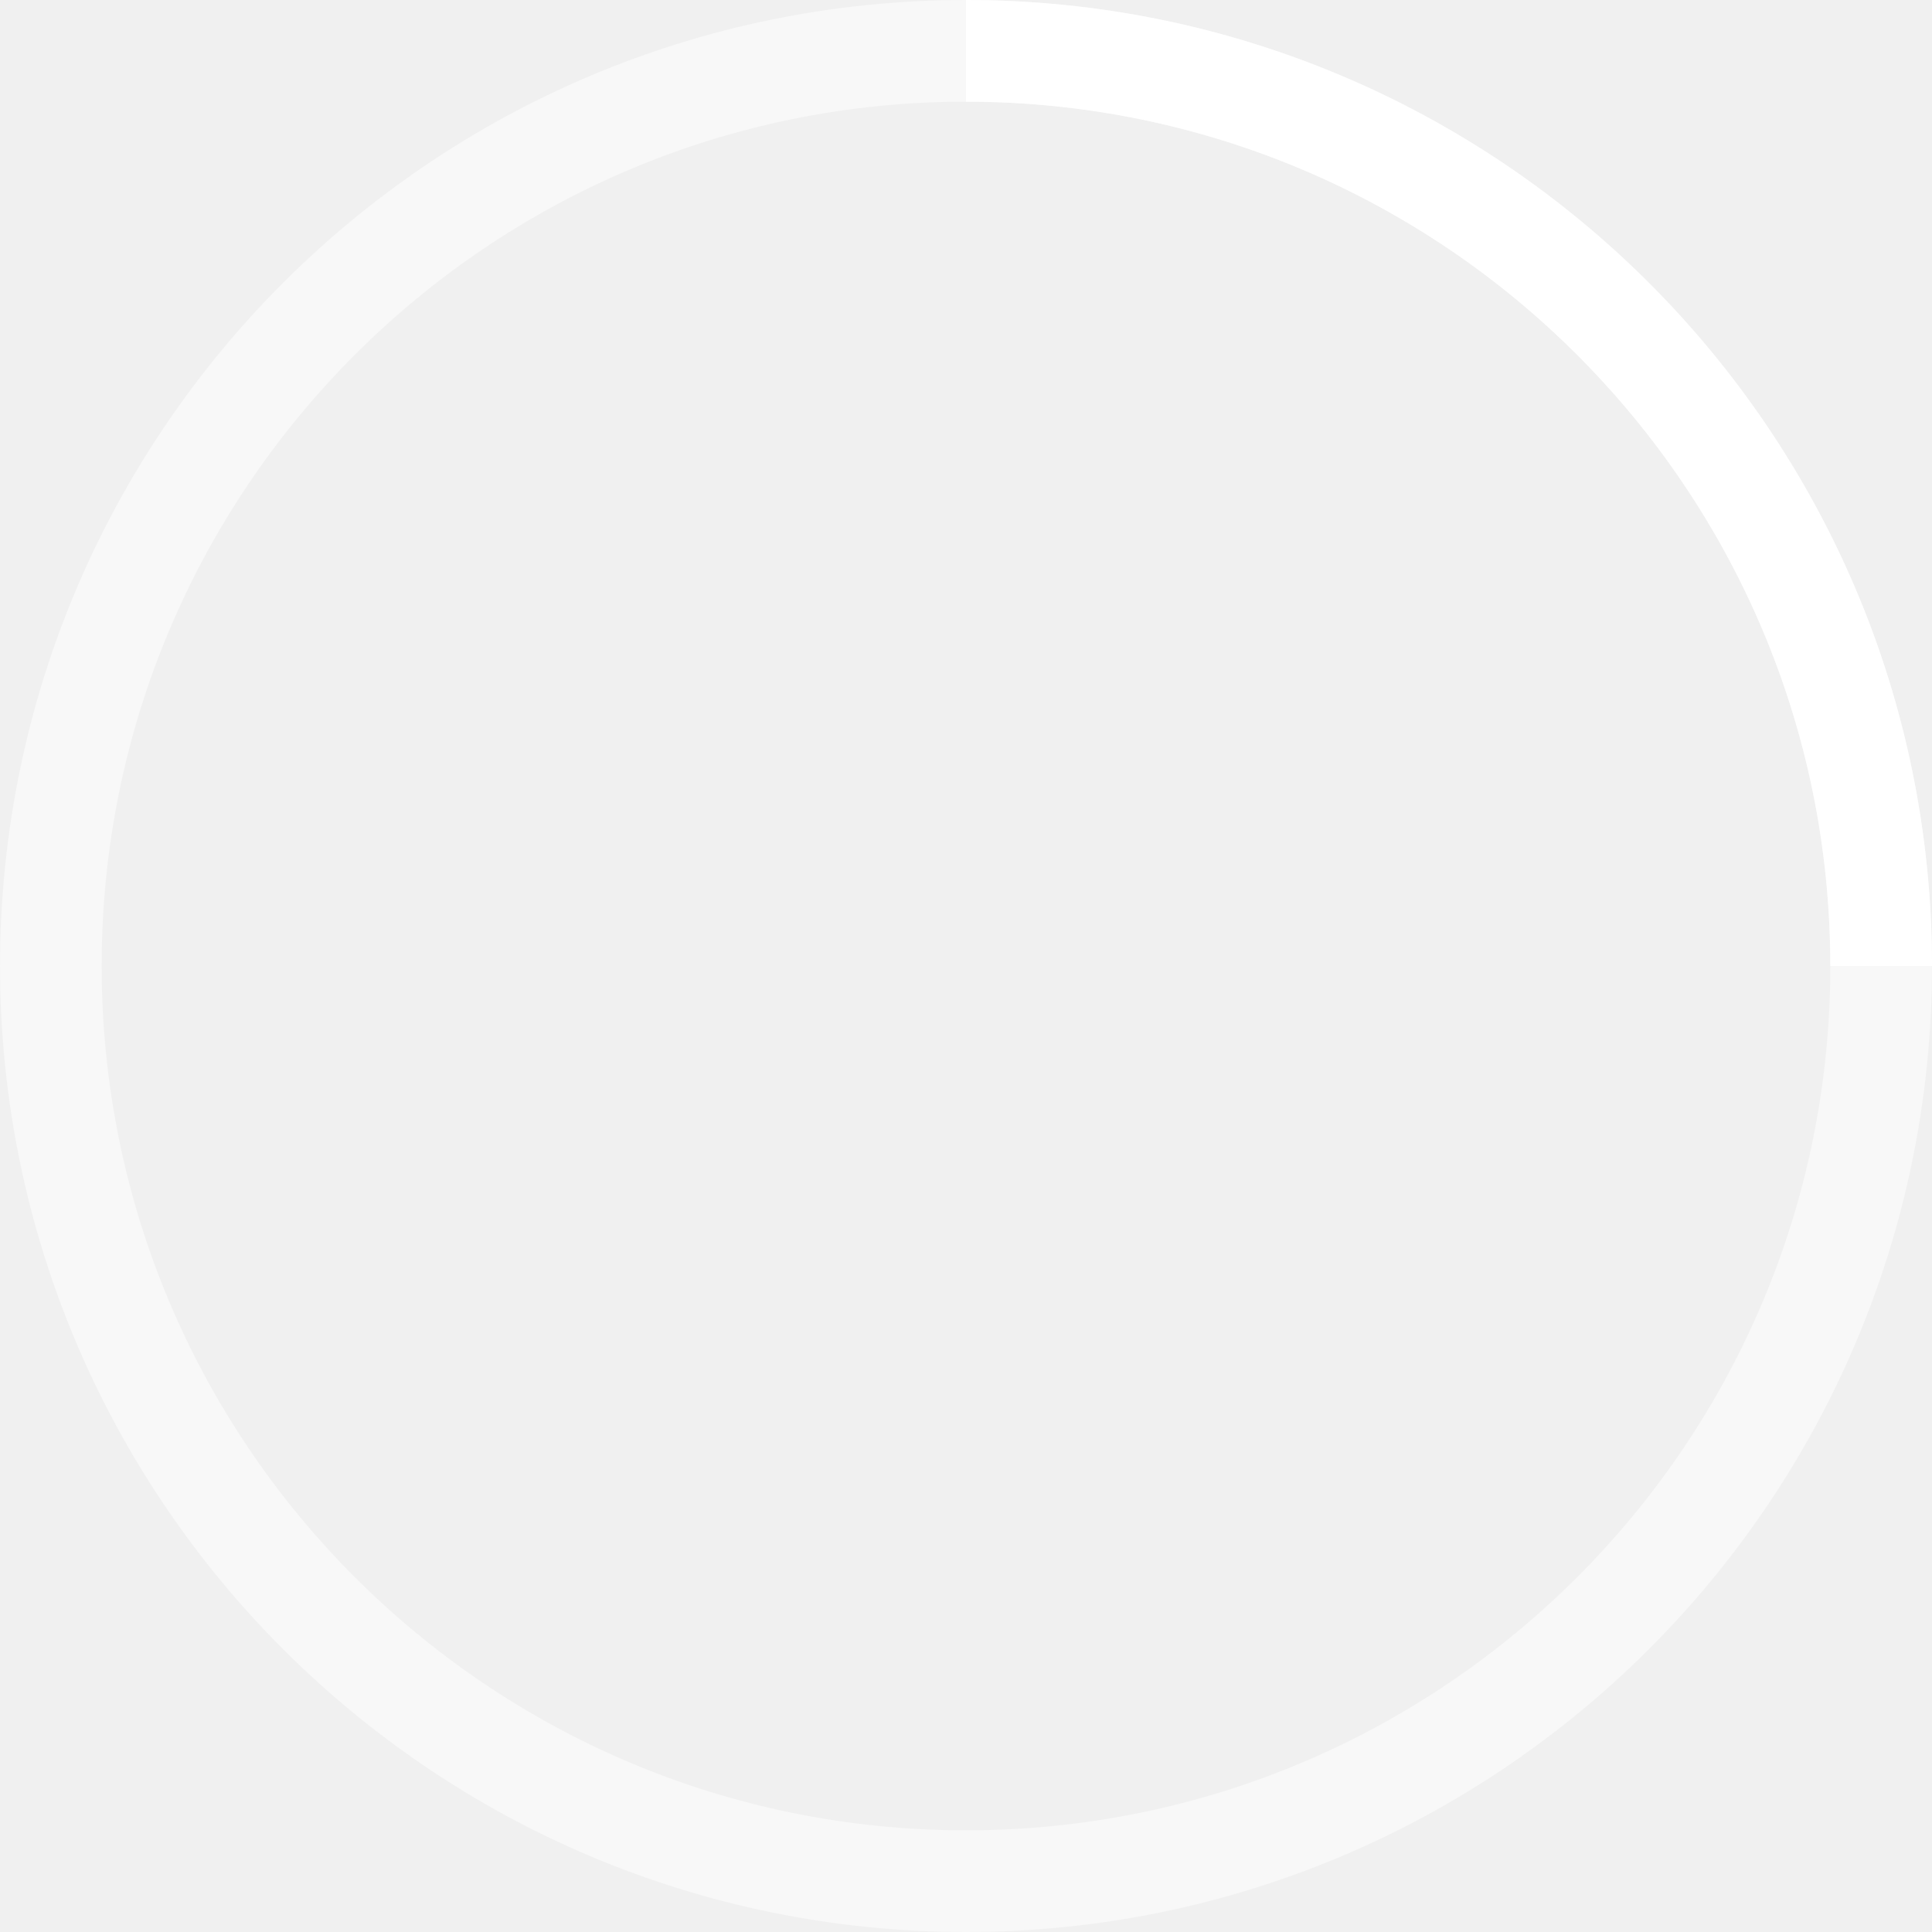
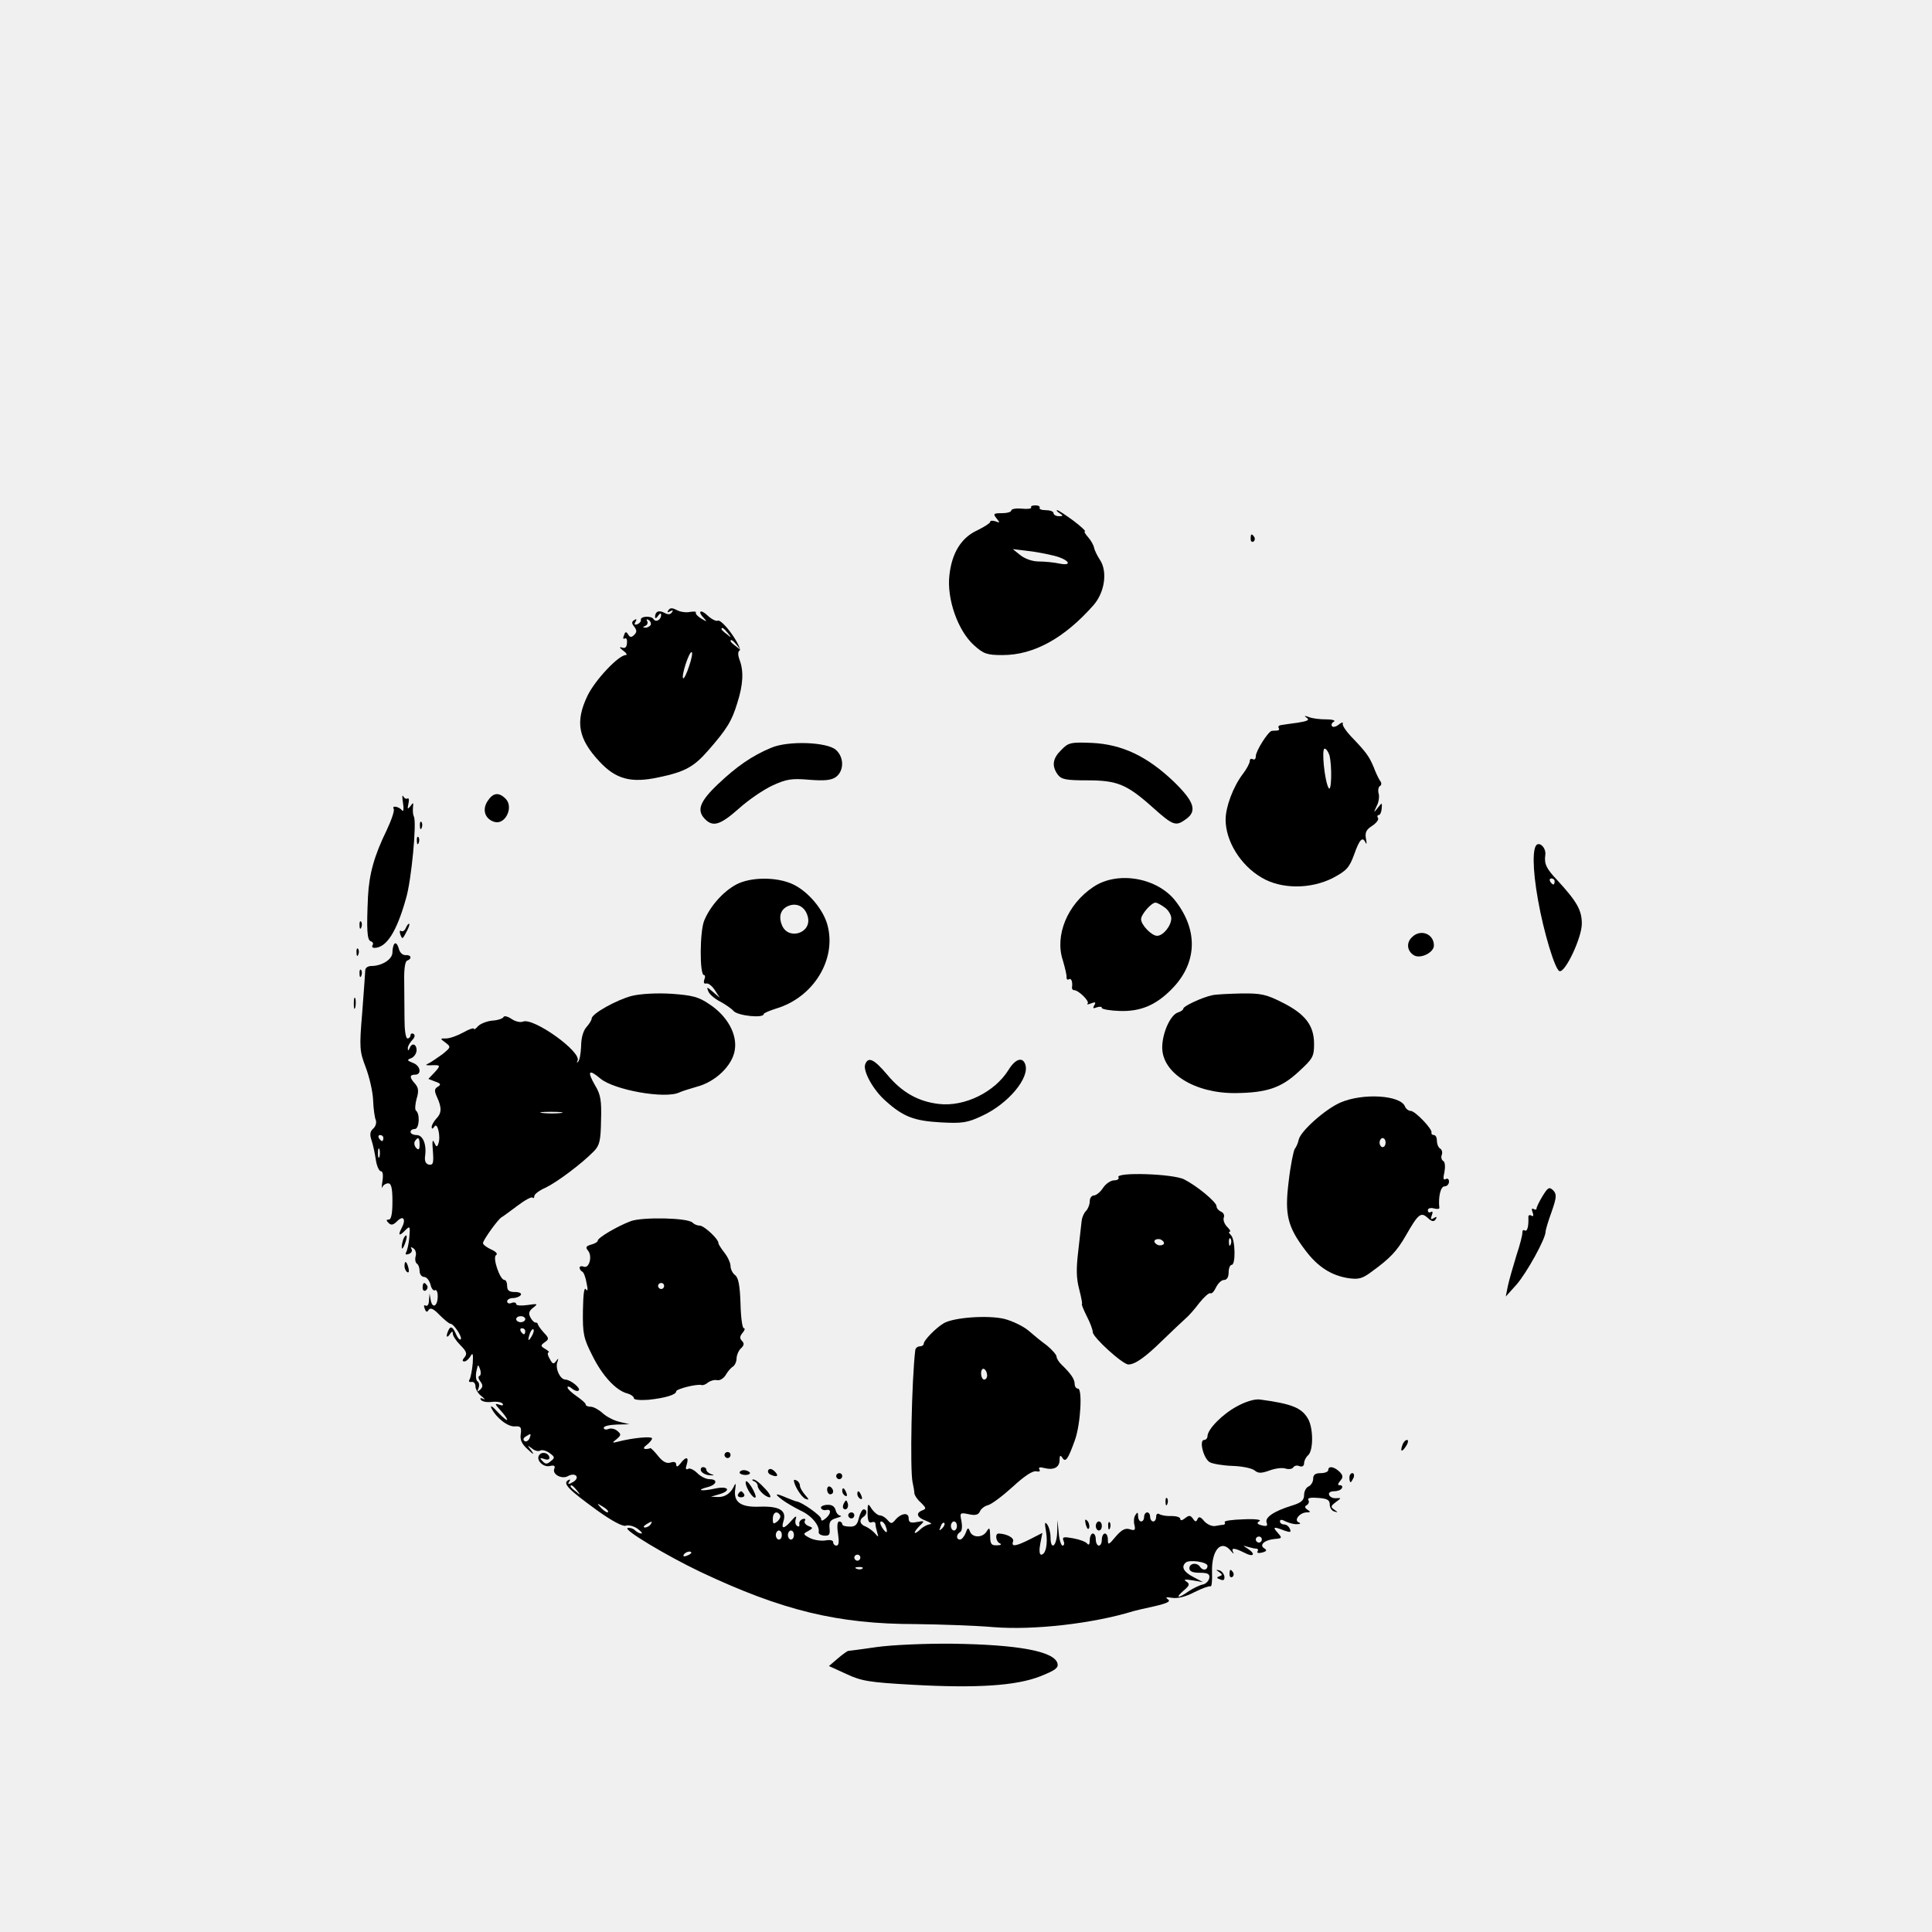
- <svg xmlns="http://www.w3.org/2000/svg" width="38" height="38" viewBox="0 0 38 38" stroke="#fff">
-   <g fill="none" fill-rule="evenodd">
-     <g transform="translate(1 1)" stroke-width="2">
-       <circle stroke-opacity=".5" cx="18" cy="18" r="18" />
-       <path d="M36 18c0-9.94-8.06-18-18-18">
-         <animateTransform attributeName="transform" type="rotate" from="0 18 18" to="360 18 18" dur="5s" repeatCount="indefinite" />
-       </path>
-     </g>
+ <svg xmlns="http://www.w3.org/2000/svg" version="1.0" width="640pt" height="640pt" viewBox="0 0 640 640" preserveAspectRatio="xMidYMid meet">
+   <g transform="translate(0,640) scale(0.1,-0.1)" fill="#000000" stroke="none">
+     <path d="M3416 4719 c2 -4 -12 -6 -31 -4 -19 2 -35 -1 -35 -6 0 -5 -14 -9 -31 -9 -28 0 -30 -2 -18 -17 12 -15 12 -16 -3 -10 -10 3 -18 3 -18 -2 0 -4 -19 -16 -41 -27 -54 -24 -86 -75 -94 -150 -9 -78 28 -183 81 -231 32 -29 43 -33 95 -33 104 0 205 56 302 166 37 43 46 111 21 149 -10 15 -19 34 -20 42 -2 8 -10 23 -20 34 -9 10 -14 19 -10 19 4 0 -13 16 -38 35 -26 19 -50 35 -54 35 -4 0 0 -5 8 -10 13 -8 12 -10 -2 -10 -10 0 -18 5 -18 10 0 6 -12 10 -26 10 -14 0 -23 4 -20 8 2 4 -4 8 -14 8 -10 0 -17 -3 -14 -7z m76 -160 c48 -12 64 -35 18 -26 -18 4 -49 7 -69 7 -21 0 -46 9 -61 21 l-25 20 50 -6 c28 -3 67 -11 87 -16z" />
+     <path d="M4143 4615 c0 -8 4 -12 9 -9 5 3 6 10 3 15 -9 13 -12 11 -12 -6z" />
+     <path d="M2214 4378 c-5 -7 -3 -8 6 -3 9 5 11 4 6 -3 -5 -8 -13 -9 -25 -2 -19 10 -31 4 -31 -14 0 -6 5 -4 10 4 6 9 10 10 10 3 0 -16 -17 -26 -25 -14 -7 12 -44 10 -42 -2 1 -5 -4 -12 -12 -15 -9 -3 -11 0 -6 8 5 9 4 11 -4 6 -9 -6 -9 -11 0 -22 9 -12 9 -18 0 -27 -9 -9 -14 -9 -20 1 -7 11 -10 10 -14 -3 -4 -9 -3 -13 3 -10 5 3 8 -4 7 -15 -1 -14 -6 -19 -17 -15 -9 3 -8 -1 4 -10 11 -8 15 -15 9 -15 -24 0 -102 -83 -127 -135 -41 -86 -31 -142 40 -218 54 -58 104 -72 196 -52 86 18 116 34 164 89 62 71 78 97 96 156 20 62 22 107 8 144 -6 16 -6 28 0 31 5 3 -7 28 -26 55 -20 28 -40 47 -46 44 -5 -3 -20 4 -34 17 -24 23 -35 14 -11 -10 10 -11 8 -11 -10 0 -12 7 -20 16 -18 20 3 3 -6 4 -19 2 -13 -3 -33 0 -44 6 -15 8 -23 8 -28 -1z m-59 -49 c-4 -5 -12 -9 -18 -8 -9 0 -8 2 1 6 6 2 9 10 6 15 -4 7 -2 8 5 4 6 -4 9 -12 6 -17z m256 -26 c13 -16 12 -17 -3 -4 -10 7 -18 15 -18 17 0 8 8 3 21 -13z m30 -40 c13 -16 12 -17 -3 -4 -10 7 -18 15 -18 17 0 8 8 3 21 -13z m-158 -69 c-8 -25 -17 -43 -20 -41 -7 7 19 87 28 87 4 0 1 -20 -8 -46z" />
+     <path d="M4329 4022 c10 -7 2 -11 -30 -16 -24 -3 -49 -7 -56 -8 -7 -1 -10 -5 -7 -10 3 -4 0 -8 -5 -8 -6 0 -14 -1 -18 -1 -13 -3 -53 -67 -53 -84 0 -9 -4 -13 -10 -10 -5 3 -10 1 -10 -6 0 -7 -10 -26 -23 -43 -32 -42 -57 -109 -57 -151 0 -71 49 -151 119 -192 65 -39 163 -39 237 -1 45 24 54 34 70 78 18 51 28 60 38 38 3 -7 4 -1 1 13 -4 21 1 31 20 43 14 9 23 21 20 26 -4 6 -2 10 2 10 5 0 9 10 10 21 2 21 1 21 -13 3 -14 -18 -14 -17 -4 5 7 12 10 32 7 42 -3 10 -1 22 4 25 6 3 6 11 1 17 -5 7 -15 28 -22 47 -15 35 -24 48 -75 101 -16 17 -29 36 -27 42 2 6 -4 4 -13 -3 -8 -7 -19 -10 -22 -6 -4 4 -2 11 5 15 8 4 -3 8 -25 8 -21 0 -47 3 -58 8 -14 5 -16 4 -6 -3z m75 -124 c9 -36 7 -126 -3 -108 -13 23 -24 130 -13 130 5 0 12 -10 16 -22z" />
+     <path d="M2555 3923 c-63 -26 -115 -62 -177 -121 -61 -58 -71 -87 -42 -116 26 -26 50 -19 111 35 32 29 82 63 112 77 46 21 63 24 121 19 51 -4 73 -2 89 9 27 20 28 65 0 90 -29 26 -158 31 -214 7z" />
+     <path d="M3516 3916 c-29 -28 -33 -53 -12 -82 12 -16 27 -19 98 -19 99 0 131 -13 218 -91 66 -59 75 -62 108 -38 39 27 28 59 -40 125 -88 84 -171 123 -270 128 -71 3 -79 1 -102 -23z" />
+     <path d="M1335 3740 c3 -19 2 -30 -3 -25 -9 13 -35 18 -28 6 4 -5 -7 -37 -23 -71 -41 -84 -58 -144 -62 -220 -5 -110 -3 -144 9 -148 7 -2 10 -8 6 -13 -3 -5 0 -9 6 -9 40 0 74 53 105 164 18 60 36 253 26 271 -3 6 -4 19 -3 30 2 17 1 18 -8 5 -10 -12 -11 -11 -7 8 3 12 1 20 -3 17 -5 -3 -11 1 -14 7 -4 7 -4 -3 -1 -22z" />
+     <path d="M1615 3746 c-19 -29 -8 -60 24 -69 36 -9 63 50 36 77 -23 23 -42 20 -60 -8z" />
+     <path d="M1391 3664 c0 -11 3 -14 6 -6 3 7 2 16 -1 19 -3 4 -6 -2 -5 -13z" />
+     <path d="M1381 3614 c0 -11 3 -14 6 -6 3 7 2 16 -1 19 -3 4 -6 -2 -5 -13z" />
+     <path d="M5093 3603 c-17 -6 -17 -80 2 -185 18 -103 56 -230 71 -235 19 -6 74 111 74 157 0 45 -16 73 -81 144 -37 39 -44 54 -40 84 3 19 -13 40 -26 35z m57 -123 c0 -5 -2 -10 -4 -10 -3 0 -8 5 -11 10 -3 6 -1 10 4 10 6 0 11 -4 11 -10z" />
+     <path d="M2439 3470 c-43 -23 -86 -71 -106 -119 -15 -35 -16 -181 -1 -181 4 0 5 -7 1 -15 -3 -10 -1 -15 7 -13 6 2 19 -8 28 -22 l16 -25 -22 19 c-20 17 -22 18 -16 3 3 -10 21 -25 38 -34 17 -9 38 -23 46 -32 14 -16 100 -25 100 -10 0 3 19 11 41 18 124 37 201 163 170 277 -14 52 -65 112 -115 135 -54 25 -140 24 -187 -1z m237 -107 c14 -55 -66 -79 -86 -27 -12 30 -3 54 24 64 28 10 54 -5 62 -37z" />
+     <path d="M3622 3462 c-86 -57 -129 -161 -101 -244 7 -24 13 -49 12 -55 0 -7 3 -10 8 -7 8 5 13 -9 10 -28 0 -5 3 -8 7 -8 15 0 52 -37 45 -44 -4 -4 1 -4 11 0 15 6 17 4 11 -6 -6 -10 -4 -12 8 -7 10 3 17 3 17 -2 0 -4 27 -9 60 -10 68 -2 118 19 169 70 86 85 92 194 16 293 -60 79 -193 102 -273 48z m236 -68 c12 -8 22 -25 22 -36 0 -25 -27 -58 -47 -58 -18 0 -53 36 -53 55 0 16 34 55 48 55 4 0 18 -7 30 -16z" />
+     <path d="M1191 3334 c0 -11 3 -14 6 -6 3 7 2 16 -1 19 -3 4 -6 -2 -5 -13z" />
+     <path d="M1344 3325 c-4 -8 -10 -12 -15 -9 -5 3 -6 -2 -3 -11 7 -18 7 -18 23 13 6 12 9 22 6 22 -3 0 -8 -7 -11 -15z" />
+     <path d="M4677 3295 c-19 -18 -16 -45 6 -59 21 -14 67 8 67 32 0 39 -45 56 -73 27z" />
+     <path d="M1307 3274 c-4 -4 -7 -17 -7 -29 0 -23 -35 -45 -70 -45 -11 0 -20 -6 -20 -14 0 -7 -5 -70 -10 -139 -10 -119 -9 -129 12 -184 12 -32 23 -80 24 -108 1 -27 5 -57 9 -66 3 -9 -1 -21 -9 -28 -10 -9 -12 -19 -5 -39 5 -15 11 -44 14 -64 3 -21 11 -38 17 -38 6 0 8 -12 5 -32 -3 -18 -3 -27 0 -20 2 6 11 12 19 12 10 0 14 -15 14 -60 0 -40 -4 -60 -12 -60 -9 0 -9 -3 -1 -11 9 -9 16 -7 29 6 21 21 30 5 14 -24 -13 -25 -7 -27 14 -5 14 14 15 11 12 -25 -2 -22 -7 -44 -11 -50 -3 -7 0 -8 9 -5 9 3 13 11 9 17 -4 6 -1 7 6 2 7 -4 11 -16 8 -26 -3 -10 -1 -22 4 -25 5 -3 9 -14 9 -25 0 -10 7 -19 15 -19 8 0 17 -11 21 -25 3 -14 10 -22 15 -19 5 3 9 -6 9 -20 0 -32 -17 -43 -23 -14 l-4 23 -2 -23 c0 -13 -5 -20 -11 -17 -6 3 -7 -1 -3 -10 4 -12 8 -13 13 -4 6 8 16 4 36 -17 16 -16 32 -29 36 -29 11 0 41 -45 34 -52 -3 -3 -11 6 -17 21 -9 19 -15 23 -21 14 -4 -7 -8 -17 -8 -23 0 -5 5 -3 10 5 7 11 10 11 10 2 0 -7 11 -24 25 -38 21 -21 23 -29 14 -40 -8 -9 -8 -14 -1 -14 6 0 15 8 21 18 7 13 9 7 7 -24 -2 -23 -7 -47 -10 -53 -5 -7 -2 -10 6 -9 7 2 13 -5 13 -14 0 -10 9 -25 20 -33 11 -9 14 -13 6 -9 -9 4 -12 3 -8 -3 4 -6 20 -9 36 -7 17 2 33 -1 36 -6 4 -6 -1 -7 -12 -3 -15 5 -14 2 5 -19 12 -13 22 -27 22 -31 0 -4 -14 7 -31 25 -17 19 -26 25 -21 13 16 -32 55 -63 79 -60 18 1 21 -3 18 -26 -3 -19 4 -33 23 -50 20 -19 23 -19 12 -4 -14 18 -14 19 2 7 9 -8 22 -11 28 -7 5 3 19 0 30 -8 18 -13 19 -16 5 -27 -13 -11 -18 -11 -28 0 -10 10 -9 12 6 7 9 -4 17 -2 17 3 0 15 -21 23 -32 12 -16 -16 11 -45 35 -38 13 3 17 0 13 -10 -7 -18 25 -35 45 -24 25 14 42 -4 18 -19 -16 -9 -19 -9 -14 0 6 8 4 10 -4 5 -17 -11 3 -31 98 -100 49 -35 85 -54 94 -50 9 3 26 -1 39 -10 12 -9 18 -16 12 -16 -5 0 -15 5 -21 11 -6 6 -17 9 -24 7 -15 -5 128 -91 241 -145 271 -128 455 -173 714 -173 83 -1 198 -5 256 -10 135 -11 332 12 465 53 6 2 37 9 69 16 43 10 55 16 45 23 -10 7 -6 8 14 5 18 -3 46 4 74 19 26 13 49 21 53 19 4 -2 6 19 5 47 -2 73 30 110 62 71 8 -10 12 -12 8 -5 -8 16 4 15 38 -2 30 -16 38 -4 10 14 -17 11 -17 11 0 6 10 -3 23 -6 28 -6 6 0 8 -4 5 -9 -4 -5 3 -7 15 -4 15 4 17 8 7 14 -18 11 1 28 35 31 24 2 25 3 10 20 -18 20 -15 22 21 8 20 -7 24 -6 19 5 -3 8 -11 15 -19 15 -8 0 -14 5 -14 10 0 7 6 7 19 0 11 -5 28 -10 38 -9 11 0 13 3 5 6 -17 7 4 33 27 33 13 0 13 2 2 9 -9 6 -10 11 -2 15 6 4 9 12 5 17 -4 7 9 9 32 7 31 -2 39 -7 39 -22 0 -11 7 -21 15 -23 13 -4 13 -3 0 6 -13 9 -12 12 5 25 19 14 19 14 1 13 -10 -1 -21 4 -23 11 -3 7 4 12 16 12 11 0 23 4 26 10 3 5 1 10 -6 10 -9 0 -8 4 1 15 10 11 9 18 -3 30 -18 17 -37 20 -37 5 0 -5 -11 -10 -25 -10 -18 0 -25 -5 -25 -19 0 -10 -7 -21 -15 -25 -8 -3 -15 -16 -15 -28 0 -18 -9 -26 -42 -36 -58 -18 -89 -39 -82 -56 4 -11 0 -13 -16 -9 -16 4 -18 8 -8 14 8 5 -14 8 -54 6 -36 -1 -64 -5 -61 -9 2 -5 1 -8 -4 -9 -4 0 -17 -2 -27 -4 -11 -2 -27 5 -37 16 -12 15 -18 16 -22 7 -4 -10 -8 -10 -15 1 -9 12 -13 12 -26 2 -10 -8 -16 -9 -16 -3 0 6 -13 10 -29 10 -15 -1 -33 2 -40 6 -6 4 -11 1 -11 -8 0 -9 -4 -16 -10 -16 -5 0 -10 7 -10 15 0 8 -4 15 -10 15 -5 0 -10 -7 -10 -15 0 -8 -4 -15 -10 -15 -5 0 -10 8 -10 18 0 13 -2 14 -9 3 -5 -7 -6 -22 -3 -33 4 -17 1 -19 -15 -14 -15 5 -27 -1 -47 -24 -23 -28 -26 -29 -26 -11 0 12 -4 21 -10 21 -5 0 -10 -9 -10 -20 0 -11 -4 -20 -10 -20 -5 0 -10 9 -10 20 0 11 -4 20 -10 20 -5 0 -10 -10 -10 -22 0 -13 -3 -18 -8 -12 -4 6 -24 14 -46 18 -33 6 -38 5 -33 -8 4 -9 2 -16 -3 -16 -5 0 -11 19 -13 43 l-4 42 -1 -42 c-2 -47 -22 -60 -22 -15 0 15 -5 34 -11 42 -8 11 -9 5 -4 -23 7 -41 -1 -77 -16 -77 -6 0 -7 15 -3 36 l7 36 -41 -21 c-48 -24 -63 -26 -56 -7 4 12 -21 25 -48 26 -13 0 -9 -28 5 -33 6 -3 2 -6 -10 -6 -19 -1 -23 4 -23 32 -1 26 -2 29 -11 15 -13 -23 -48 -23 -56 -1 -5 14 -8 13 -14 -5 -5 -12 -13 -22 -19 -22 -13 0 -13 17 1 25 6 4 7 19 4 36 -6 28 -5 29 24 23 22 -5 32 -2 37 9 3 8 15 18 27 21 12 3 49 31 82 61 38 35 66 54 78 51 10 -2 14 0 10 7 -4 6 2 8 16 4 32 -8 51 2 51 27 0 15 3 17 9 7 11 -17 19 -5 42 59 19 54 25 170 10 170 -6 0 -11 7 -11 15 0 16 -12 34 -42 63 -10 9 -18 22 -18 28 0 6 -15 23 -32 37 -18 13 -46 36 -62 50 -17 14 -52 31 -79 38 -55 13 -166 5 -200 -14 -26 -15 -67 -57 -67 -68 0 -5 -6 -9 -13 -9 -8 0 -14 -6 -15 -12 -12 -98 -18 -397 -9 -438 3 -14 6 -30 6 -37 1 -7 10 -21 22 -31 17 -17 18 -20 5 -25 -24 -9 -19 -24 12 -35 15 -6 21 -11 13 -11 -8 -1 -23 -8 -33 -18 -23 -21 -24 -10 -1 13 17 16 16 17 -10 12 -21 -4 -27 -1 -27 13 0 21 -27 16 -46 -8 -10 -11 -13 -11 -24 2 -7 8 -18 15 -25 15 -7 0 -19 10 -27 21 -13 21 -14 20 -14 -14 0 -24 4 -33 13 -30 7 3 13 1 13 -5 0 -6 3 -19 6 -29 5 -16 4 -16 -8 -2 -7 8 -21 18 -30 22 -20 7 -23 22 -8 32 13 8 13 25 1 25 -5 0 -12 -13 -16 -29 -5 -22 -12 -29 -31 -28 -13 0 -24 3 -24 8 0 5 -5 9 -10 9 -6 0 -8 -15 -4 -40 4 -27 3 -40 -5 -40 -6 0 -11 5 -11 11 0 7 -11 9 -26 6 -14 -2 -37 1 -51 8 -23 12 -24 14 -6 23 17 10 17 11 1 17 -10 4 -15 12 -12 17 4 6 1 8 -7 6 -8 -3 -13 -11 -11 -17 1 -7 -2 -10 -7 -6 -6 3 -8 13 -5 23 4 12 0 11 -14 -5 -25 -29 -35 -29 -27 -3 12 36 -12 51 -77 49 -66 -3 -90 16 -82 61 2 14 1 18 -3 10 -11 -26 -31 -40 -55 -39 l-23 1 24 7 c45 12 36 30 -10 20 -45 -10 -67 -6 -24 5 30 8 34 26 5 26 -11 0 -29 9 -40 20 -12 12 -26 18 -31 14 -7 -4 -9 1 -4 15 8 26 -3 27 -21 3 -9 -11 -13 -13 -14 -4 0 9 -7 11 -19 7 -13 -4 -26 3 -41 22 -12 15 -24 27 -26 26 -2 -2 -10 -3 -16 -3 -8 1 -6 6 5 14 9 7 17 17 17 21 0 8 -63 2 -110 -10 -23 -6 -24 -5 -7 8 15 13 15 16 2 27 -8 7 -22 10 -30 6 -8 -3 -15 -1 -15 4 0 6 19 10 43 11 l42 1 -33 8 c-18 4 -43 17 -56 29 -12 11 -30 21 -39 21 -9 0 -17 3 -17 8 0 4 -14 16 -30 27 -16 11 -30 24 -30 29 0 5 7 3 15 -4 9 -7 18 -10 22 -6 8 7 -26 35 -44 36 -17 0 -34 35 -27 57 5 14 4 15 -4 4 -8 -11 -12 -10 -21 8 -7 11 -8 21 -4 21 4 0 0 5 -10 11 -17 10 -17 12 -2 23 14 10 14 13 -3 31 -10 11 -19 23 -20 28 -1 4 -5 7 -9 6 -3 0 -11 7 -16 17 -7 13 -5 21 9 32 17 13 16 14 -18 9 -21 -3 -38 -2 -38 3 0 5 -7 7 -15 4 -8 -4 -15 -1 -15 5 0 6 9 11 19 11 11 0 23 5 26 10 4 6 -5 10 -19 10 -19 0 -26 5 -26 20 0 11 -4 20 -9 20 -15 0 -40 74 -28 82 7 4 0 12 -16 19 -15 7 -27 16 -27 21 0 10 51 81 62 86 4 2 27 19 51 37 25 19 47 31 51 28 3 -4 6 -1 6 5 0 6 17 19 38 28 37 18 118 78 159 120 19 19 23 35 24 102 2 66 -1 86 -20 117 -27 47 -21 55 18 22 46 -38 214 -68 261 -46 8 4 34 12 58 19 62 16 118 70 126 121 9 53 -25 114 -85 153 -35 24 -56 29 -125 34 -49 3 -102 0 -131 -7 -50 -13 -133 -59 -133 -75 0 -5 -8 -18 -17 -28 -11 -12 -18 -37 -18 -64 -1 -24 -5 -47 -10 -51 -4 -5 -5 -3 -2 3 16 28 -144 143 -180 130 -9 -4 -26 0 -39 9 -12 8 -24 11 -26 6 -2 -5 -19 -11 -38 -12 -19 -2 -40 -11 -47 -19 -7 -8 -13 -12 -13 -8 0 4 -16 -1 -35 -12 -20 -11 -45 -20 -57 -20 -21 0 -21 0 -2 -14 18 -14 18 -15 -10 -38 -17 -12 -37 -26 -45 -30 -13 -6 -12 -7 4 -7 35 2 36 0 15 -23 l-21 -22 23 -9 c18 -6 20 -10 8 -17 -11 -7 -12 -13 -2 -35 16 -35 15 -53 -3 -71 -8 -9 -15 -21 -15 -27 0 -8 3 -7 9 1 10 17 22 -34 13 -57 -4 -12 -7 -11 -14 5 -5 12 -7 2 -4 -29 3 -40 1 -47 -13 -45 -10 2 -15 11 -13 27 6 40 -7 71 -28 71 -11 0 -20 5 -20 10 0 6 6 10 14 10 15 0 18 50 4 61 -4 3 -3 20 2 39 8 26 6 37 -5 50 -19 21 -19 30 0 30 23 0 18 30 -7 39 -20 8 -21 10 -5 16 9 4 17 16 17 26 0 21 -16 26 -23 7 -4 -9 -6 -10 -6 -1 -1 6 6 18 14 27 9 9 11 17 5 21 -5 3 -10 1 -10 -4 0 -6 -5 -11 -10 -11 -6 0 -10 27 -10 63 0 34 -1 91 -1 127 -1 40 3 66 10 68 17 6 13 20 -6 18 -10 0 -19 9 -22 22 -4 13 -9 20 -14 16z m551 -561 c-15 -2 -42 -2 -60 0 -18 2 -6 4 27 4 33 0 48 -2 33 -4z m-588 -83 c0 -5 -2 -10 -4 -10 -3 0 -8 5 -11 10 -3 6 -1 10 4 10 6 0 11 -4 11 -10z m120 -22 c0 -16 -3 -19 -11 -11 -6 6 -8 16 -5 22 11 17 16 13 16 -11z m-133 -40 c-3 -7 -5 -2 -5 12 0 14 2 19 5 13 2 -7 2 -19 0 -25z m483 -538 c0 -5 -7 -10 -15 -10 -8 0 -15 5 -15 10 0 6 7 10 15 10 8 0 15 -4 15 -10z m0 -40 c0 -5 -2 -10 -4 -10 -3 0 -8 5 -11 10 -3 6 -1 10 4 10 6 0 11 -4 11 -10z m21 -17 c-12 -20 -14 -14 -5 12 4 9 9 14 11 11 3 -2 0 -13 -6 -23z m-173 -131 c-5 -2 -3 -10 3 -18 9 -12 9 -18 0 -27 -10 -9 -11 -8 -6 4 4 10 2 20 -3 23 -5 3 -7 18 -4 33 5 24 6 25 12 8 4 -11 3 -22 -2 -23z m1682 2 c0 -8 -4 -14 -10 -14 -5 0 -10 9 -10 21 0 11 5 17 10 14 6 -3 10 -13 10 -21z m-1516 -209 c-4 -8 -11 -12 -16 -9 -6 4 -5 10 3 15 19 12 19 11 13 -6z m157 -172 c13 -16 12 -17 -3 -4 -10 7 -18 15 -18 17 0 8 8 3 21 -13z m103 -72 c-2 -3 -12 3 -22 13 -16 17 -16 18 5 5 12 -7 20 -15 17 -18z m570 -10 c3 -5 -1 -14 -9 -21 -13 -10 -15 -9 -15 9 0 21 14 28 24 12z m-429 -31 c-3 -5 -12 -10 -18 -10 -7 0 -6 4 3 10 19 12 23 12 15 0z m779 -6 c9 -24 2 -26 -12 -4 -7 11 -8 20 -3 20 5 0 12 -7 15 -16z m187 -7 c-10 -9 -11 -8 -5 6 3 10 9 15 12 12 3 -3 0 -11 -7 -18z m49 8 c0 -8 -4 -15 -10 -15 -5 0 -10 7 -10 15 0 8 5 15 10 15 6 0 10 -7 10 -15z m-580 -30 c0 -8 -4 -15 -10 -15 -5 0 -10 7 -10 15 0 8 5 15 10 15 6 0 10 -7 10 -15z m40 0 c0 -8 -4 -15 -10 -15 -5 0 -10 7 -10 15 0 8 5 15 10 15 6 0 10 -7 10 -15z m1550 -15 c0 -5 -4 -10 -10 -10 -5 0 -10 5 -10 10 0 6 5 10 10 10 6 0 10 -4 10 -10z m-1890 -44 c0 -2 -7 -7 -16 -10 -8 -3 -12 -2 -9 4 6 10 25 14 25 6z m560 -16 c0 -5 -4 -10 -10 -10 -5 0 -10 5 -10 10 0 6 5 10 10 10 6 0 10 -4 10 -10z m1150 -27 c0 -15 -16 -17 -25 -3 -10 15 -35 12 -35 -5 0 -10 10 -15 34 -15 27 0 34 -4 32 -17 -2 -10 -11 -20 -22 -22 -10 -2 -31 -12 -46 -22 -35 -25 -47 -24 -17 2 20 17 21 22 9 30 -11 7 -5 8 20 4 l35 -6 -32 17 c-31 16 -41 33 -26 47 11 12 73 3 73 -10z m-1143 -9 c-3 -3 -12 -4 -19 -1 -8 3 -5 6 6 6 11 1 17 -2 13 -5z" />
+     <path d="M1181 3244 c0 -11 3 -14 6 -6 3 7 2 16 -1 19 -3 4 -6 -2 -5 -13z" />
+     <path d="M1191 3174 c0 -11 3 -14 6 -6 3 7 2 16 -1 19 -3 4 -6 -2 -5 -13z" />
+     <path d="M4015 3103 c-33 -7 -95 -36 -95 -44 0 -4 -8 -10 -18 -13 -25 -8 -52 -68 -52 -116 0 -85 108 -152 242 -151 104 1 152 17 210 71 47 43 51 50 51 92 0 61 -29 99 -105 137 -53 27 -71 31 -137 30 -42 -1 -85 -3 -96 -6z" />
+     <path d="M1172 3075 c0 -16 2 -22 5 -12 2 9 2 23 0 30 -3 6 -5 -1 -5 -18z" />
+     <path d="M2866 2874 c-8 -22 27 -86 69 -122 58 -52 94 -65 181 -70 72 -4 89 -1 136 21 88 40 161 128 144 172 -9 25 -33 17 -55 -19 -46 -74 -146 -123 -231 -113 -68 8 -122 38 -171 97 -44 52 -63 61 -73 34z" />
+     <path d="M4441 2748 c-51 -22 -134 -96 -139 -124 -2 -10 -8 -24 -13 -30 -4 -6 -14 -54 -20 -107 -14 -111 -4 -151 56 -230 41 -54 85 -82 141 -91 35 -5 47 -2 80 23 59 43 81 66 111 118 41 72 50 79 72 59 14 -13 21 -14 27 -5 5 8 3 10 -6 4 -10 -6 -12 -4 -7 9 4 10 3 15 -3 11 -6 -3 -10 -1 -10 6 0 6 8 9 20 6 10 -3 19 -2 18 2 -4 35 4 71 17 71 8 0 15 7 15 16 0 8 -5 12 -11 8 -8 -4 -9 3 -4 24 3 17 2 33 -4 36 -6 4 -8 13 -5 20 3 8 1 17 -5 21 -6 3 -11 15 -11 26 0 10 -4 19 -10 19 -5 0 -9 3 -8 8 4 11 -54 72 -69 72 -7 0 -16 7 -19 15 -15 37 -138 45 -213 13z m149 -133 c0 -8 -4 -15 -10 -15 -5 0 -10 7 -10 15 0 8 5 15 10 15 6 0 10 -7 10 -15z" />
+     <path d="M3705 2500 c3 -5 -3 -10 -14 -10 -11 0 -28 -11 -37 -25 -9 -14 -23 -25 -30 -25 -8 0 -14 -9 -14 -19 0 -11 -6 -26 -13 -33 -7 -7 -13 -22 -14 -33 -1 -11 -6 -55 -11 -98 -7 -59 -7 -90 3 -128 7 -27 11 -49 9 -49 -2 0 5 -18 16 -40 11 -21 20 -45 20 -53 0 -17 99 -107 118 -107 22 0 56 24 113 80 31 30 65 62 75 71 11 9 32 33 47 53 16 20 32 34 36 32 5 -3 13 6 19 19 7 14 18 25 27 25 9 0 15 9 15 25 0 14 5 25 10 25 14 0 12 84 -2 98 -7 7 -9 12 -4 12 4 0 0 7 -9 16 -9 9 -14 23 -11 31 3 7 -1 16 -9 19 -8 4 -15 11 -15 18 0 14 -64 67 -107 89 -37 19 -229 25 -218 7z m150 -221 c-3 -4 -12 -6 -20 -3 -8 4 -13 10 -10 15 3 4 12 6 20 3 8 -4 13 -10 10 -15z m222 -1 c-3 -8 -6 -5 -6 6 -1 11 2 17 5 13 3 -3 4 -12 1 -19z" />
+     <path d="M5110 2438 c-11 -18 -20 -37 -20 -41 0 -5 -4 -5 -10 -2 -6 4 -7 -1 -3 -11 4 -11 2 -15 -4 -11 -6 4 -11 1 -10 -6 1 -31 -4 -48 -12 -43 -5 3 -8 0 -8 -7 1 -6 -8 -41 -20 -77 -11 -36 -24 -81 -28 -100 l-7 -35 36 40 c33 38 96 151 96 175 0 6 9 36 20 66 17 49 17 58 5 71 -13 12 -17 10 -35 -19z" />
+     <path d="M2090 2355 c-45 -17 -110 -55 -110 -65 0 -4 -10 -10 -22 -13 -17 -5 -19 -9 -10 -20 15 -18 4 -60 -14 -53 -8 3 -14 1 -14 -3 0 -5 4 -11 8 -13 5 -1 12 -19 15 -38 5 -22 4 -30 -2 -21 -6 9 -9 -16 -10 -71 -1 -76 2 -91 31 -148 33 -67 78 -116 116 -126 12 -3 22 -11 22 -16 0 -5 20 -7 48 -5 57 6 92 17 92 28 0 8 68 25 84 21 4 -2 14 2 21 8 8 6 21 10 30 8 10 -2 22 6 29 17 6 11 17 24 24 28 6 4 12 16 12 27 0 10 6 25 14 33 11 10 12 17 4 25 -8 8 -8 15 2 27 7 8 9 15 4 15 -5 0 -10 37 -11 83 -2 59 -7 85 -18 93 -8 6 -15 20 -15 30 0 10 -9 30 -20 44 -11 14 -20 28 -20 32 0 14 -48 58 -62 58 -8 0 -18 4 -24 10 -16 16 -164 19 -204 5z m110 -215 c0 -5 -4 -10 -10 -10 -5 0 -10 5 -10 10 0 6 5 10 10 10 6 0 10 -4 10 -10z" />
+     <path d="M1336 2295 c-3 -9 -6 -22 -5 -28 0 -7 5 -1 10 12 5 13 8 26 5 28 -2 2 -6 -3 -10 -12z" />
+     <path d="M1340 2206 c0 -8 4 -17 9 -20 5 -4 7 3 4 14 -6 23 -13 26 -13 6z" />
+     <path d="M1400 2134 c0 -8 5 -12 10 -9 6 4 8 11 5 16 -9 14 -15 11 -15 -7z" />
+     <path d="M4097 1741 c-48 -26 -96 -75 -97 -98 0 -7 -5 -13 -11 -13 -18 0 -2 -63 19 -74 9 -5 43 -11 75 -12 32 -1 65 -8 73 -15 12 -10 22 -10 50 0 19 7 43 10 53 6 11 -3 22 -1 25 4 4 6 13 8 21 4 9 -3 15 1 15 10 0 8 6 20 13 26 18 15 18 90 0 121 -21 37 -55 50 -160 64 -17 2 -47 -7 -76 -23z" />
+     <path d="M4646 1614 c-9 -24 -2 -26 12 -4 7 11 8 20 3 20 -5 0 -12 -7 -15 -16z" />
+     <path d="M2400 1580 c0 -5 5 -10 10 -10 6 0 10 5 10 10 0 6 -4 10 -10 10 -5 0 -10 -4 -10 -10z" />
+     <path d="M2322 1528 c3 -7 15 -14 29 -15 14 -1 17 0 7 3 -10 3 -18 10 -18 15 0 5 -5 9 -11 9 -6 0 -9 -6 -7 -12z" />
+     <path d="M2545 1530 c-3 -6 1 -13 10 -16 21 -9 26 -2 10 13 -9 8 -16 9 -20 3z" />
+     <path d="M2450 1522 c0 -4 9 -8 19 -8 11 0 17 4 15 8 -3 4 -12 8 -20 8 -8 0 -14 -4 -14 -8z" />
+     <path d="M2770 1510 c0 -5 5 -10 10 -10 6 0 10 5 10 10 0 6 -4 10 -10 10 -5 0 -10 -4 -10 -10z" />
+     <path d="M4470 1505 c0 -8 2 -15 4 -15 2 0 6 7 10 15 3 8 1 15 -4 15 -6 0 -10 -7 -10 -15z" />
+     <path d="M2470 1489 c0 -17 26 -57 33 -49 2 3 -4 19 -14 35 -11 17 -19 23 -19 14z" />
+     <path d="M2498 1493 c6 -2 12 -9 12 -15 0 -13 26 -38 40 -38 6 0 -1 14 -17 30 -15 17 -32 30 -38 29 -5 0 -4 -3 3 -6z" />
+     <path d="M2630 1496 c0 -16 25 -56 38 -61 13 -5 13 -3 -1 13 -9 10 -17 24 -17 30 0 6 -4 14 -10 17 -5 3 -10 4 -10 1z" />
+     <path d="M2740 1466 c0 -9 5 -16 10 -16 6 0 10 4 10 9 0 6 -4 13 -10 16 -5 3 -10 -1 -10 -9z" />
+     <path d="M2790 1461 c0 -6 4 -13 10 -16 6 -3 7 1 4 9 -7 18 -14 21 -14 7z" />
+     <path d="M2445 1450 c-3 -5 1 -10 10 -10 9 0 13 5 10 10 -3 6 -8 10 -10 10 -2 0 -7 -4 -10 -10z" />
+     <path d="M2840 1451 c0 -6 4 -13 10 -16 6 -3 7 1 4 9 -7 18 -14 21 -14 7z" />
+     <path d="M2591 1432 c13 -10 41 -26 61 -36 36 -16 64 -50 60 -71 -1 -6 7 -11 18 -12 17 -1 20 3 18 24 -2 21 2 28 22 34 14 4 20 7 14 8 -7 1 -14 9 -16 19 -4 13 -13 18 -29 17 -13 -1 -22 -6 -19 -11 2 -5 10 -8 17 -6 18 4 16 -13 -2 -28 -11 -9 -15 -9 -15 -1 0 10 -62 54 -80 57 -3 0 -18 6 -33 12 -39 17 -44 15 -16 -6z" />
+     <path d="M3861 1424 c0 -11 3 -14 6 -6 3 7 2 16 -1 19 -3 4 -6 -2 -5 -13z" />
+     <path d="M2796 1421 c-4 -7 -5 -15 -2 -18 9 -9 19 4 14 18 -4 11 -6 11 -12 0z" />
+     <path d="M2810 1380 c0 -5 5 -10 10 -10 6 0 10 5 10 10 0 6 -4 10 -10 10 -5 0 -10 -4 -10 -10z" />
+     <path d="M3597 1349 c4 -13 8 -18 11 -10 2 7 -1 18 -6 23 -8 8 -9 4 -5 -13z" />
+     <path d="M3630 1345 c0 -8 5 -15 10 -15 6 0 10 7 10 15 0 8 -4 15 -10 15 -5 0 -10 -7 -10 -15z" />
+     <path d="M3671 1344 c0 -11 3 -14 6 -6 3 7 2 16 -1 19 -3 4 -6 -2 -5 -13z" />
+     <path d="M4039 1192 c11 -8 11 -10 0 -14 -10 -3 -9 -6 3 -10 11 -5 15 -2 14 10 -2 9 -9 18 -17 20 -12 3 -12 2 0 -6z" />
+     <path d="M4073 1185 c0 -8 4 -12 9 -9 5 3 6 10 3 15 -9 13 -12 11 -12 -6z" />
+     <path d="M2905 944 c-49 -7 -93 -13 -96 -13 -3 -1 -19 -12 -35 -26 l-28 -24 57 -26 c51 -24 77 -28 220 -36 215 -12 344 -3 423 28 50 20 61 28 57 43 -11 40 -130 62 -348 65 -88 1 -200 -4 -250 -11z" />
  </g>
</svg>
